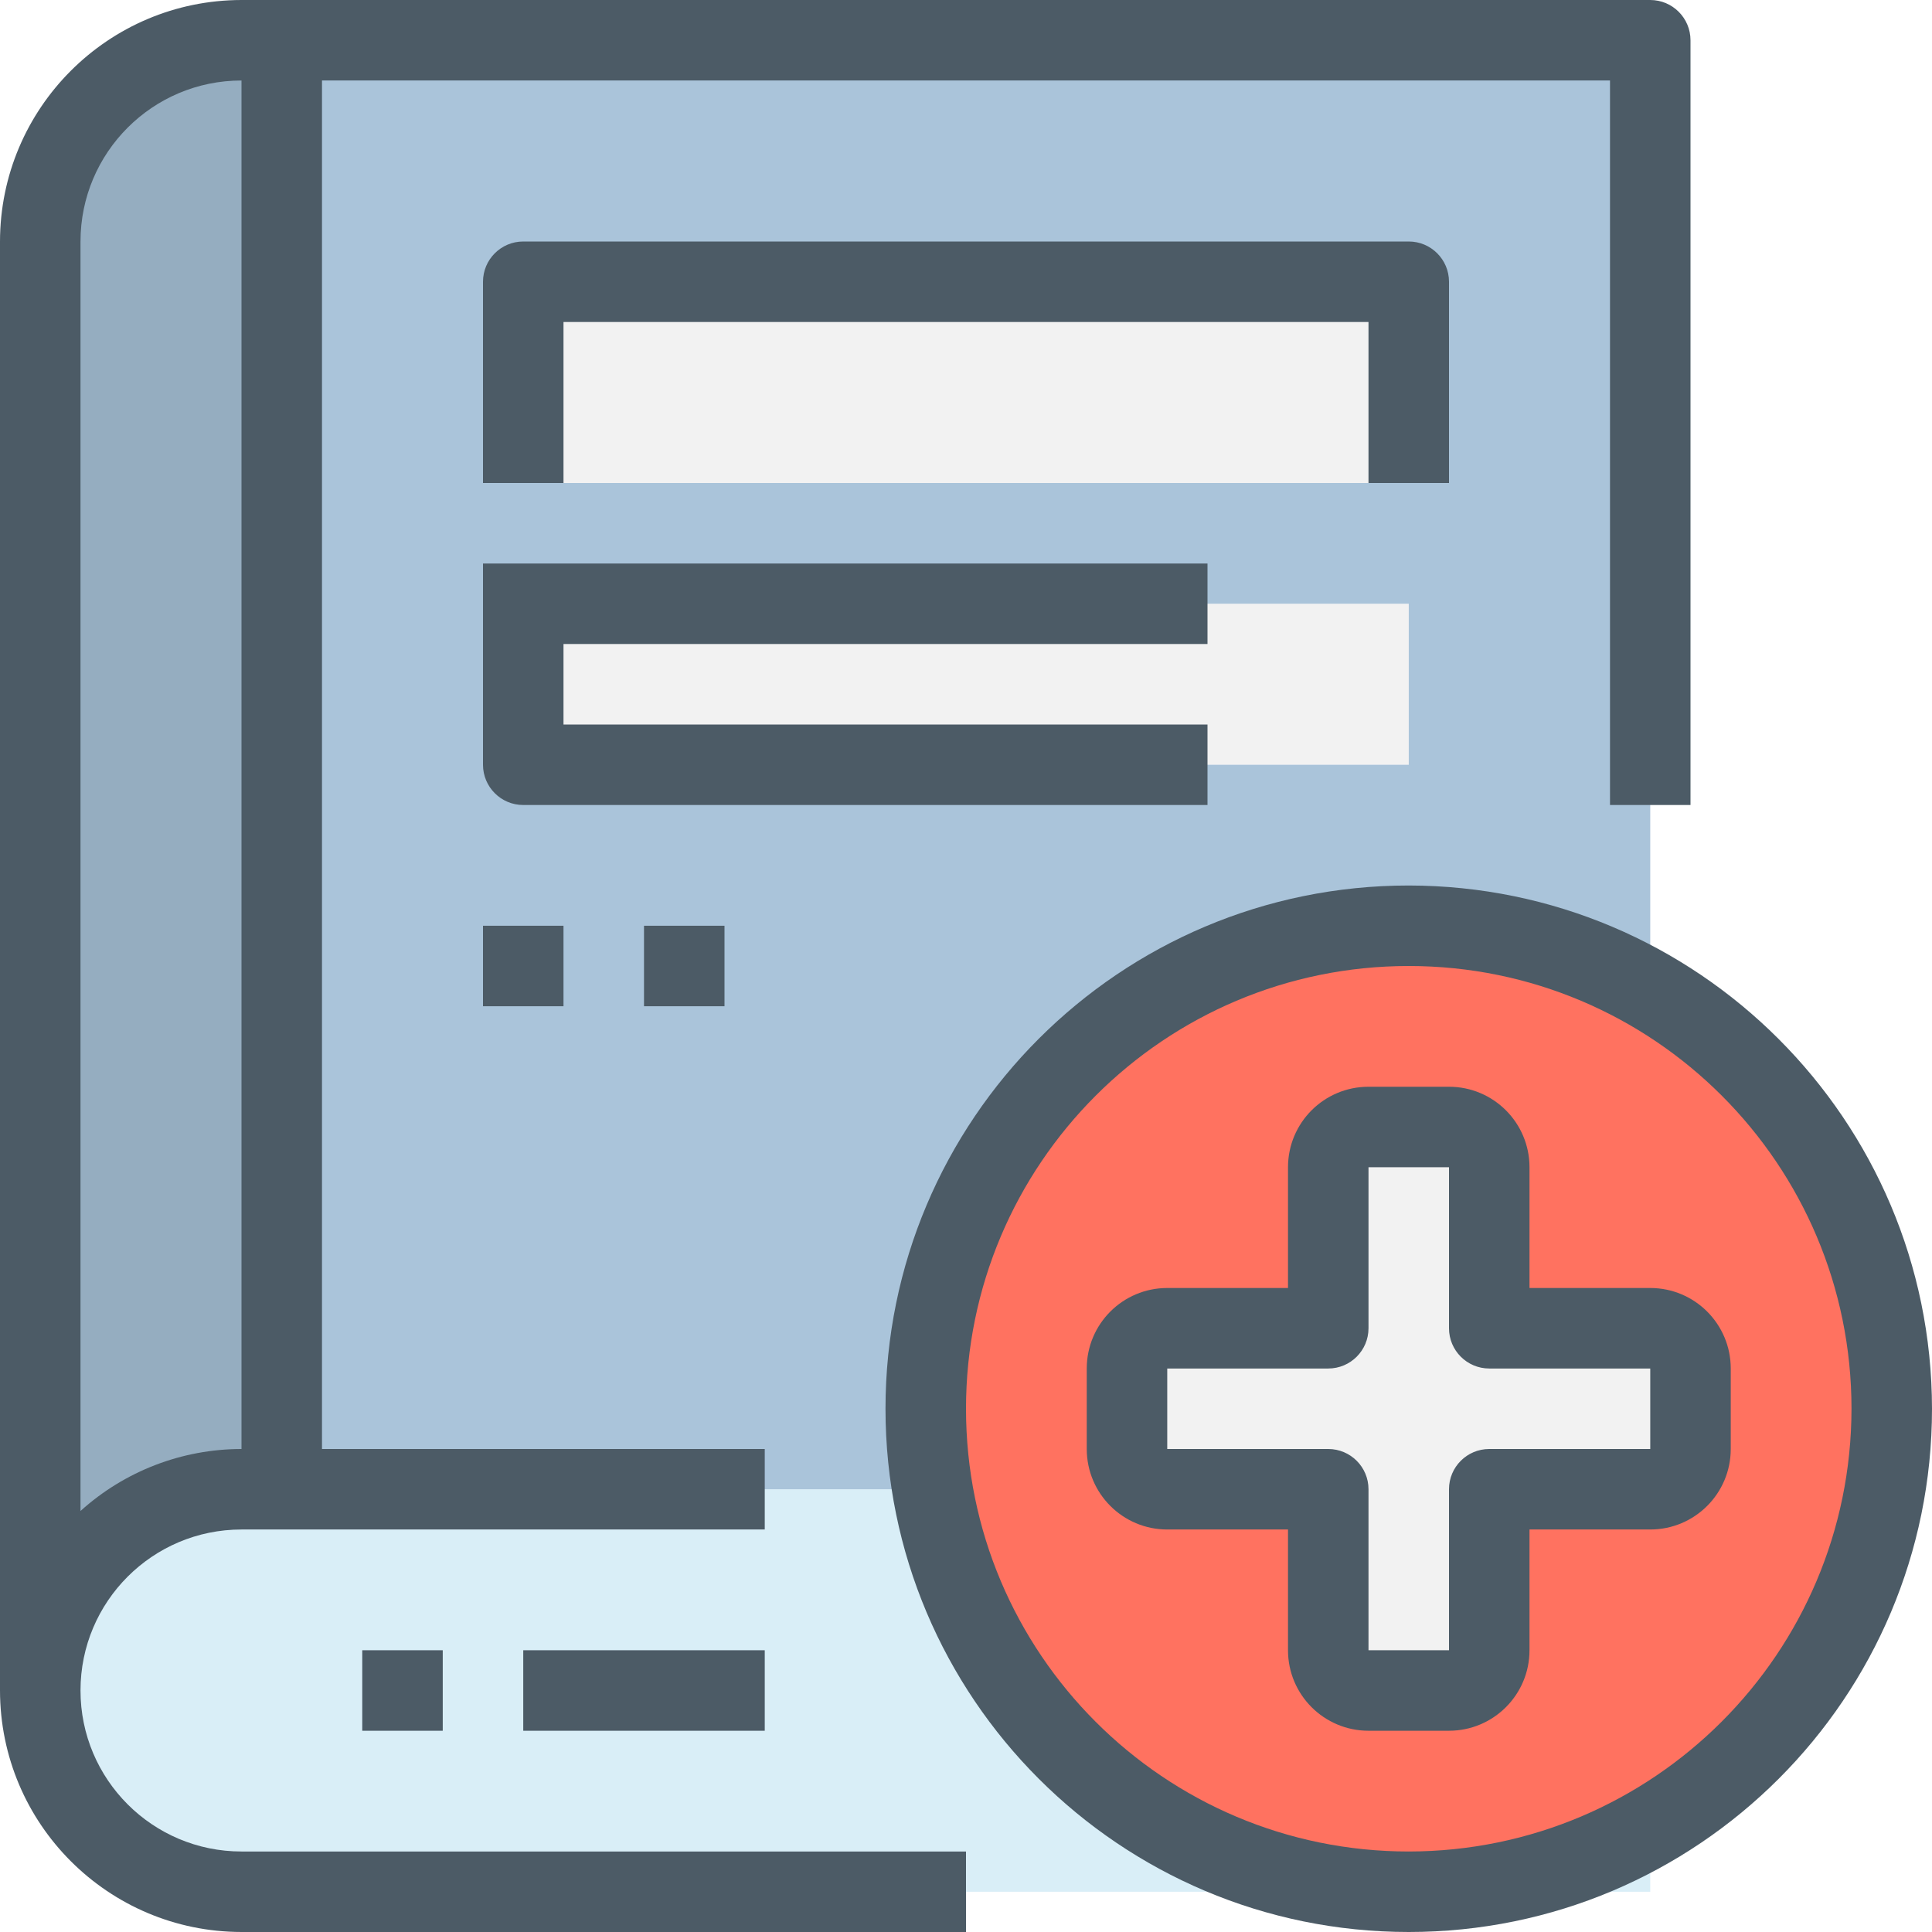
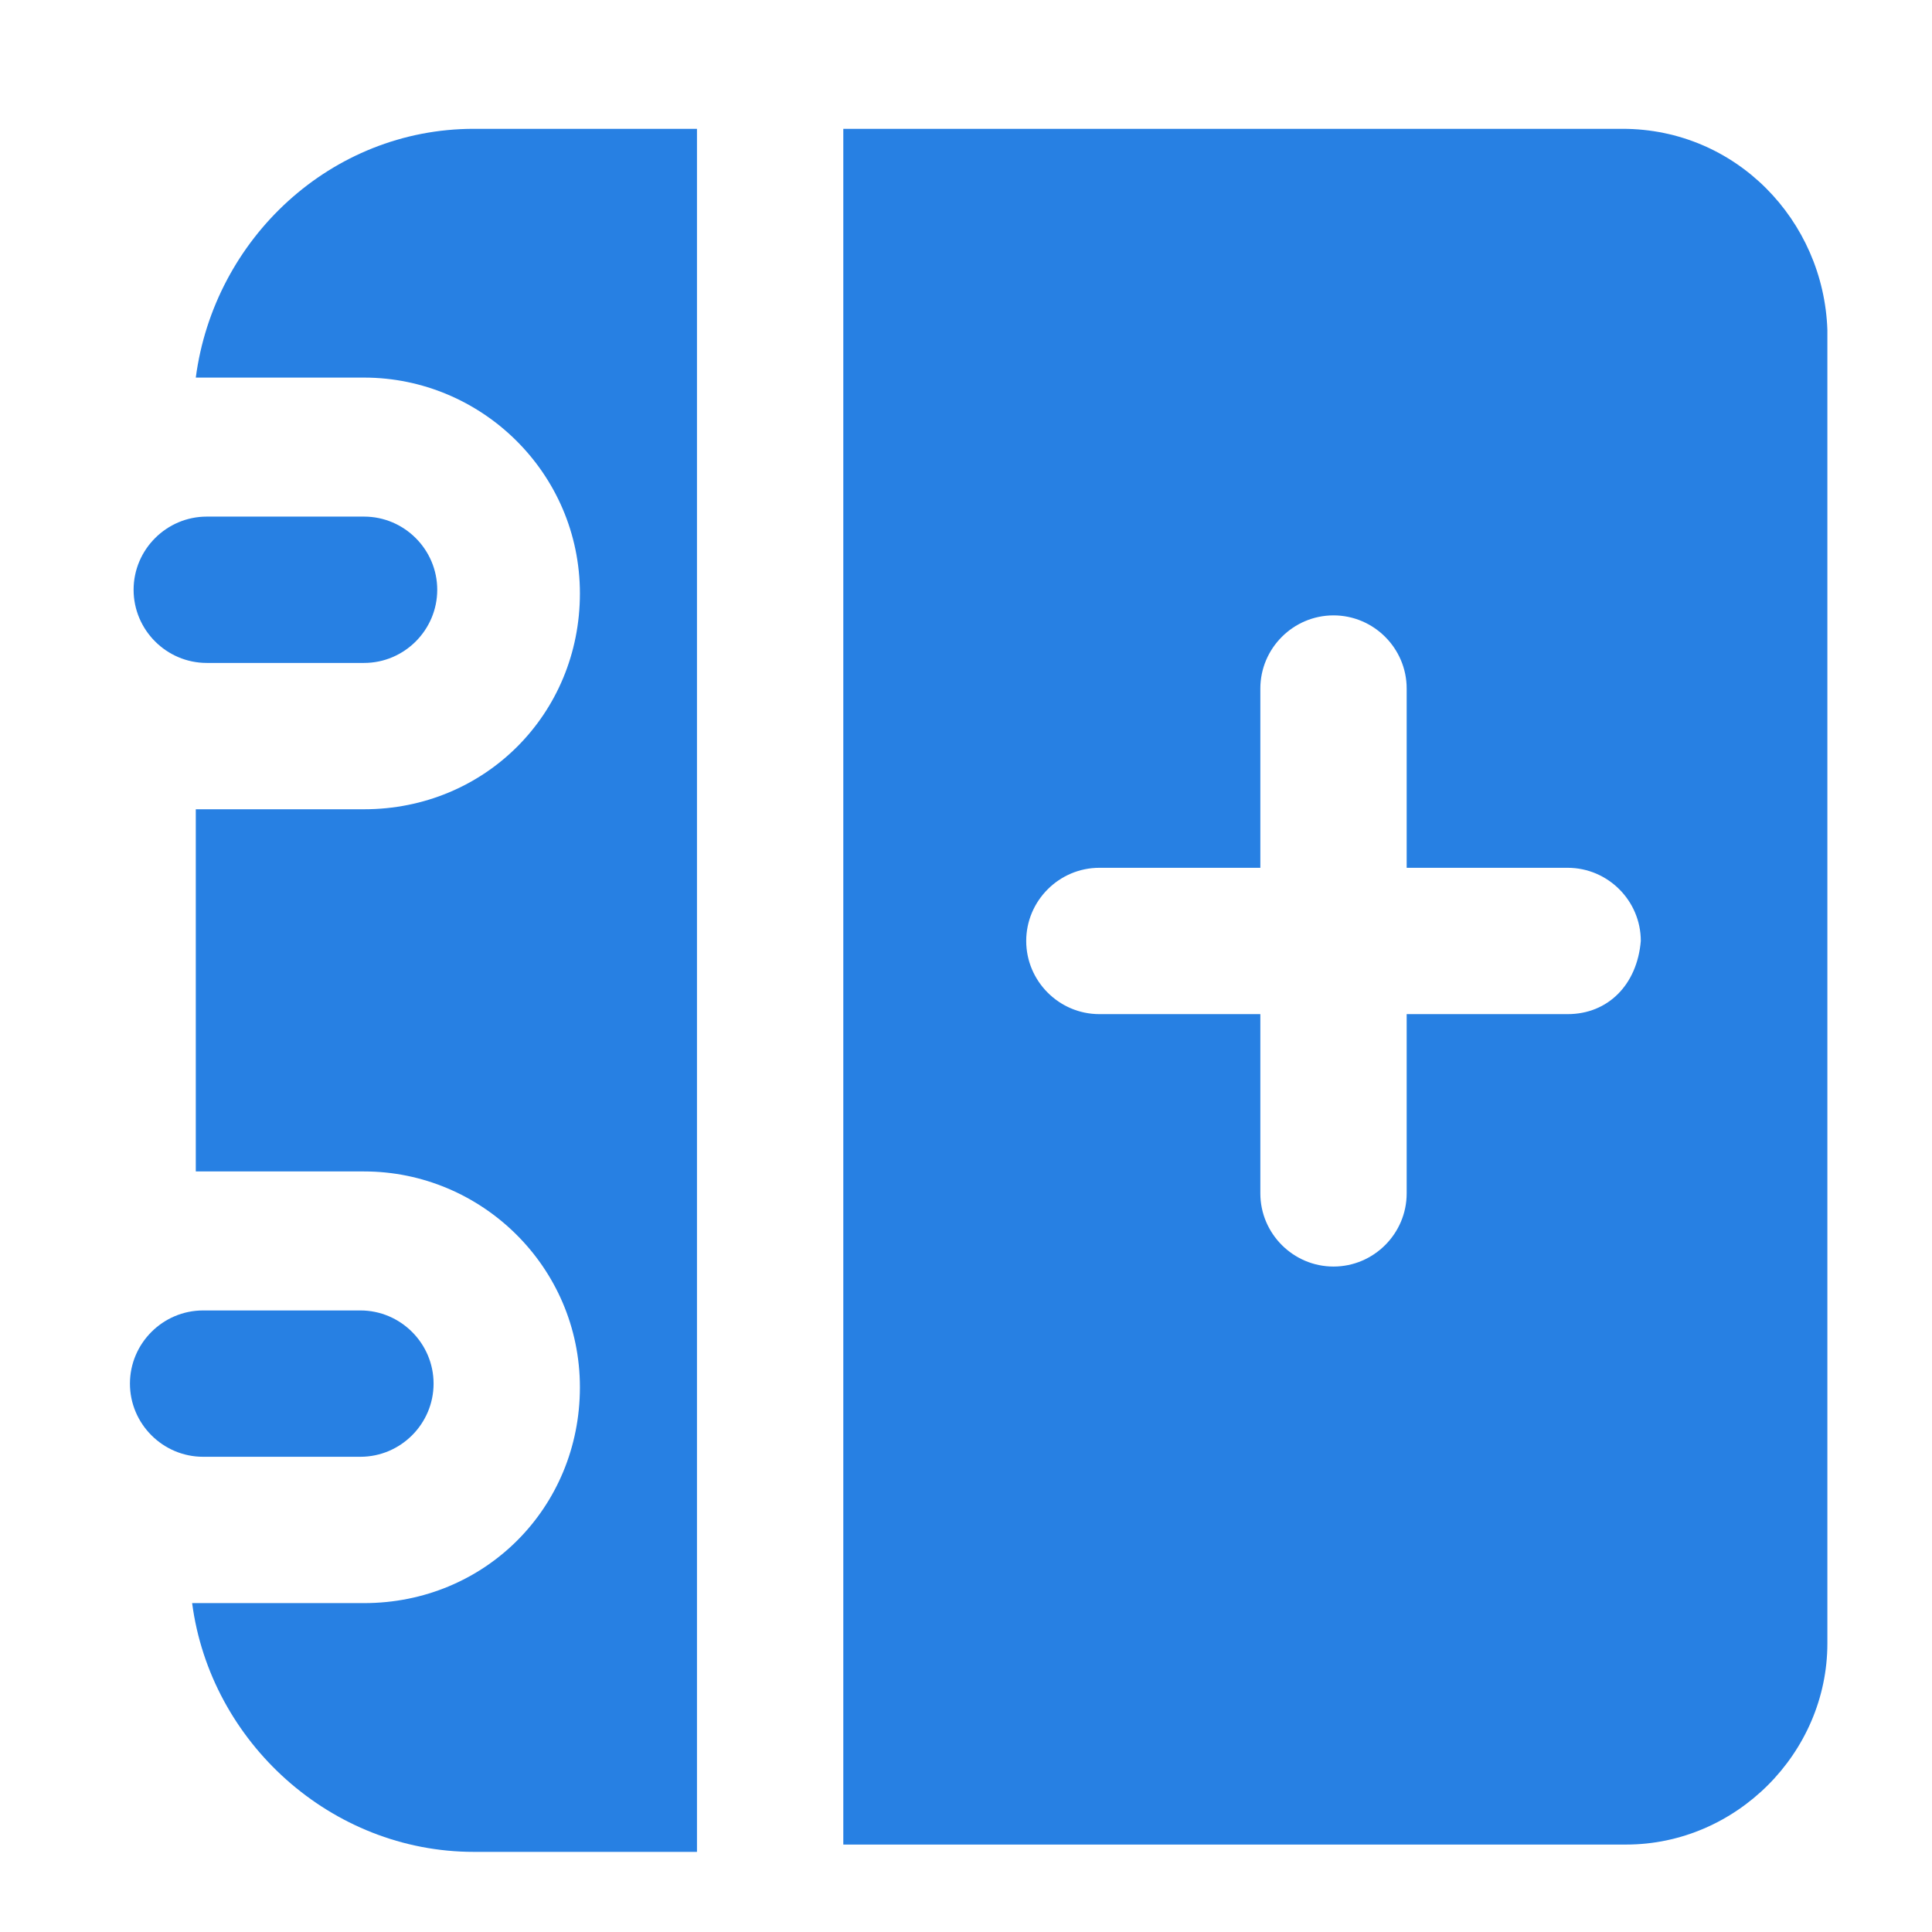
- <svg xmlns="http://www.w3.org/2000/svg" version="1.1" id="Capa_1" x="0px" y="0px" viewBox="0 0 512 512" style="enable-background:new 0 0 512 512;" xml:space="preserve">
-   <path style="fill:#95ADC0;" d="M64,394.667c-29.455,0-53.333,23.878-53.333,53.333V64c0-29.455,23.878-53.333,53.333-53.333h10.667  v384H64z" />
-   <g>
-     <path style="fill:#F2F2F2;" d="M138.667,160h234.667v42.667H138.667V160z" />
-     <path style="fill:#F2F2F2;" d="M138.667,74.667h234.667V128H138.667V74.667z" />
+ <svg xmlns="http://www.w3.org/2000/svg" version="1.1" id="Capa_1" x="0px" y="0px" width="24" height="24" viewBox="0 0 1.475 1.475" xml:space="preserve">
+   <defs id="defs69" />
+   <g id="g34" transform="translate(0,-29.99103)">
+     <g transform="matrix(0.02792931,0,0,0.02792931,0.0768603,30.07542)" id="g10-3" style="fill:#2780e3;fill-opacity:1">
+       <path d="m 2.9,15.1 h 4.3 c 1.1,0 2,-0.9 2,-2 0,-1.1 -0.9,-2 -2,-2 H 2.9 c -1.1,0 -2,0.9 -2,2 0,1.1 0.9,2 2,2 z" id="path2" style="fill:#2780e3;fill-opacity:1" />
+       <path d="m 2.6,7.3 c 0.1,0 0.2,0 0.3,0 h 4.3 c 3.2,0 5.9,2.6 5.9,5.9 0,3.3 -2.6,5.9 -5.9,5.9 H 2.9 c -0.1,0 -0.2,0 -0.3,0 V 29 c 0.1,0 0.2,0 0.3,0 h 4.3 c 3.2,0 5.9,2.6 5.9,5.9 0,3.3 -2.6,5.9 -5.9,5.9 H 2.8 c -0.1,0 -0.2,0 -0.3,0 0.5,3.8 3.8,6.8 7.7,6.8 h 6.1 V 0.5 h -6.1 c -3.9,0 -7.1,3 -7.6,6.8 z" id="path4" style="fill:#2780e3;fill-opacity:1" />
+       <path d="m 7.1,36.8 c 1.1,0 2,-0.9 2,-2 0,-1.1 -0.9,-2 -2,-2 H 2.8 c -1.1,0 -2,0.9 -2,2 0,1.1 0.9,2 2,2 z" id="path6-6" style="fill:#2780e3;fill-opacity:1" />
+       <path d="M 41.6,0.5 H 20.3 v 46.9 h 21.4 c 3,0 5.5,-2.5 5.5,-5.5 V 6 C 47.1,3 44.7,0.5 41.6,0.5 Z m -1.5,24.2 h -4.4 v 4.9 c 0,1.1 -0.9,2 -2,2 -1.1,0 -2,-0.9 -2,-2 v -4.9 h -4.4 c -1.1,0 -2,-0.9 -2,-2 0,-1.1 0.9,-2 2,-2 h 4.4 v -4.9 c 0,-1.1 0.9,-2 2,-2 1.1,0 2,0.9 2,2 v 4.9 h 4.4 c 1.1,0 2,0.9 2,2 -0.1,1.2 -0.9,2 -2,2 z" id="path8" style="fill:#2780e3;fill-opacity:1" />
+     </g>
  </g>
-   <path style="fill:#D9EEF7;" d="M437.333,448v53.333H64c-29.455,0-53.333-23.878-53.333-53.333S34.545,394.667,64,394.667h373.333  V448z" />
-   <path style="fill:#AAC4DA;" d="M138.667,160v42.667h234.667V160H138.667z M373.333,128V74.667H138.667V128H373.333z M437.333,10.667  v384H74.667v-384H437.333z" />
-   <path style="fill:#F2F2F2;" d="M448,362.667V384c0,5.891-4.776,10.667-10.667,10.667h-42.667v42.667  c0,5.891-4.776,10.667-10.667,10.667h-21.333c-5.891,0-10.667-4.776-10.667-10.667v-42.667h-42.667  c-5.891,0-10.667-4.776-10.667-10.667v-21.333c0-5.891,4.776-10.667,10.667-10.667H352v-42.667c0-5.891,4.776-10.667,10.667-10.667  H384c5.891,0,10.667,4.776,10.667,10.667V352h42.667C443.224,352,448,356.776,448,362.667z" />
-   <path style="fill:#FF7260;" d="M373.333,245.333c70.692,0,128,57.308,128,128s-57.308,128-128,128s-128-57.308-128-128  S302.641,245.333,373.333,245.333z M448,384v-21.333c0-5.891-4.776-10.667-10.667-10.667h-42.667v-42.667  c0-5.891-4.776-10.667-10.667-10.667h-21.333c-5.891,0-10.667,4.776-10.667,10.667V352h-42.667c-5.891,0-10.667,4.776-10.667,10.667  V384c0,5.891,4.776,10.667,10.667,10.667H352v42.667c0,5.891,4.776,10.667,10.667,10.667H384c5.891,0,10.667-4.776,10.667-10.667  v-42.667h42.667C443.224,394.667,448,389.891,448,384z" />
-   <g>
-     <path style="fill:#4C5B66;" d="M373.333,234.667c-76.583,0-138.667,62.083-138.667,138.667S296.75,512,373.333,512   S512,449.917,512,373.333C511.912,296.786,449.88,234.755,373.333,234.667z M373.333,490.667   C308.532,490.667,256,438.135,256,373.333S308.532,256,373.333,256s117.333,52.532,117.333,117.333   C490.59,438.103,438.103,490.59,373.333,490.667z" />
-     <path style="fill:#4C5B66;" d="M437.333,341.333h-32v-32c0-11.782-9.551-21.333-21.333-21.333h-21.333   c-11.782,0-21.333,9.551-21.333,21.333v32h-32c-11.782,0-21.333,9.551-21.333,21.333V384c0,11.782,9.551,21.333,21.333,21.333h32   v32c0,11.782,9.551,21.333,21.333,21.333H384c11.782,0,21.333-9.551,21.333-21.333v-32h32c11.782,0,21.333-9.551,21.333-21.333   v-21.333C458.667,350.885,449.115,341.333,437.333,341.333z M437.333,384h-42.667c-5.891,0-10.667,4.776-10.667,10.667v42.667   h-21.333v-42.667c0-5.891-4.776-10.667-10.667-10.667h-42.667v-21.333H352c5.891,0,10.667-4.776,10.667-10.667v-42.667H384V352   c0,5.891,4.776,10.667,10.667,10.667h42.667V384z" />
-     <path style="fill:#4C5B66;" d="M21.333,448c0-23.564,19.103-42.667,42.667-42.667h138.667V384H85.333V21.333h341.333v192H448   V10.667C448,4.776,443.224,0,437.333,0H64C28.668,0.035,0.035,28.668,0,64v384c0.035,35.332,28.668,63.965,64,64h192v-21.333H64   C40.436,490.667,21.333,471.564,21.333,448z M64,21.333V384c-15.765,0.004-30.969,5.858-42.667,16.427V64   C21.333,40.436,40.436,21.333,64,21.333z" />
-     <path style="fill:#4C5B66;" d="M384,128V74.667C384,68.776,379.224,64,373.333,64H138.667C132.776,64,128,68.776,128,74.667V128   h21.333V85.333h213.333V128H384z" />
-     <path style="fill:#4C5B66;" d="M320,170.667v-21.333H128v53.333c0,5.891,4.776,10.667,10.667,10.667H320V192H149.333v-21.333H320z" />
-     <path style="fill:#4C5B66;" d="M128,245.333h21.333v21.333H128V245.333z" />
-     <path style="fill:#4C5B66;" d="M170.667,245.333H192v21.333h-21.333V245.333z" />
-     <path style="fill:#4C5B66;" d="M138.667,437.333h64v21.333h-64V437.333z" />
-     <path style="fill:#4C5B66;" d="M96,437.333h21.333v21.333H96V437.333z" />
-   </g>
-   <g>
+   <g id="g36" transform="translate(0,-29.99103)">
</g>
-   <g>
+   <g id="g38" transform="translate(0,-29.99103)">
</g>
-   <g>
+   <g id="g40" transform="translate(0,-29.99103)">
</g>
-   <g>
+   <g id="g42" transform="translate(0,-29.99103)">
</g>
-   <g>
+   <g id="g44" transform="translate(0,-29.99103)">
</g>
-   <g>
+   <g id="g46" transform="translate(0,-29.99103)">
</g>
-   <g>
+   <g id="g48" transform="translate(0,-29.99103)">
</g>
-   <g>
+   <g id="g50" transform="translate(0,-29.99103)">
</g>
-   <g>
+   <g id="g52" transform="translate(0,-29.99103)">
</g>
-   <g>
+   <g id="g54" transform="translate(0,-29.99103)">
</g>
-   <g>
+   <g id="g56" transform="translate(0,-29.99103)">
</g>
-   <g>
+   <g id="g58" transform="translate(0,-29.99103)">
</g>
-   <g>
+   <g id="g60" transform="translate(0,-29.99103)">
</g>
-   <g>
+   <g id="g62" transform="translate(0,-29.99103)">
</g>
-   <g>
+   <g id="g64" transform="translate(0,-29.99103)">
</g>
</svg>
